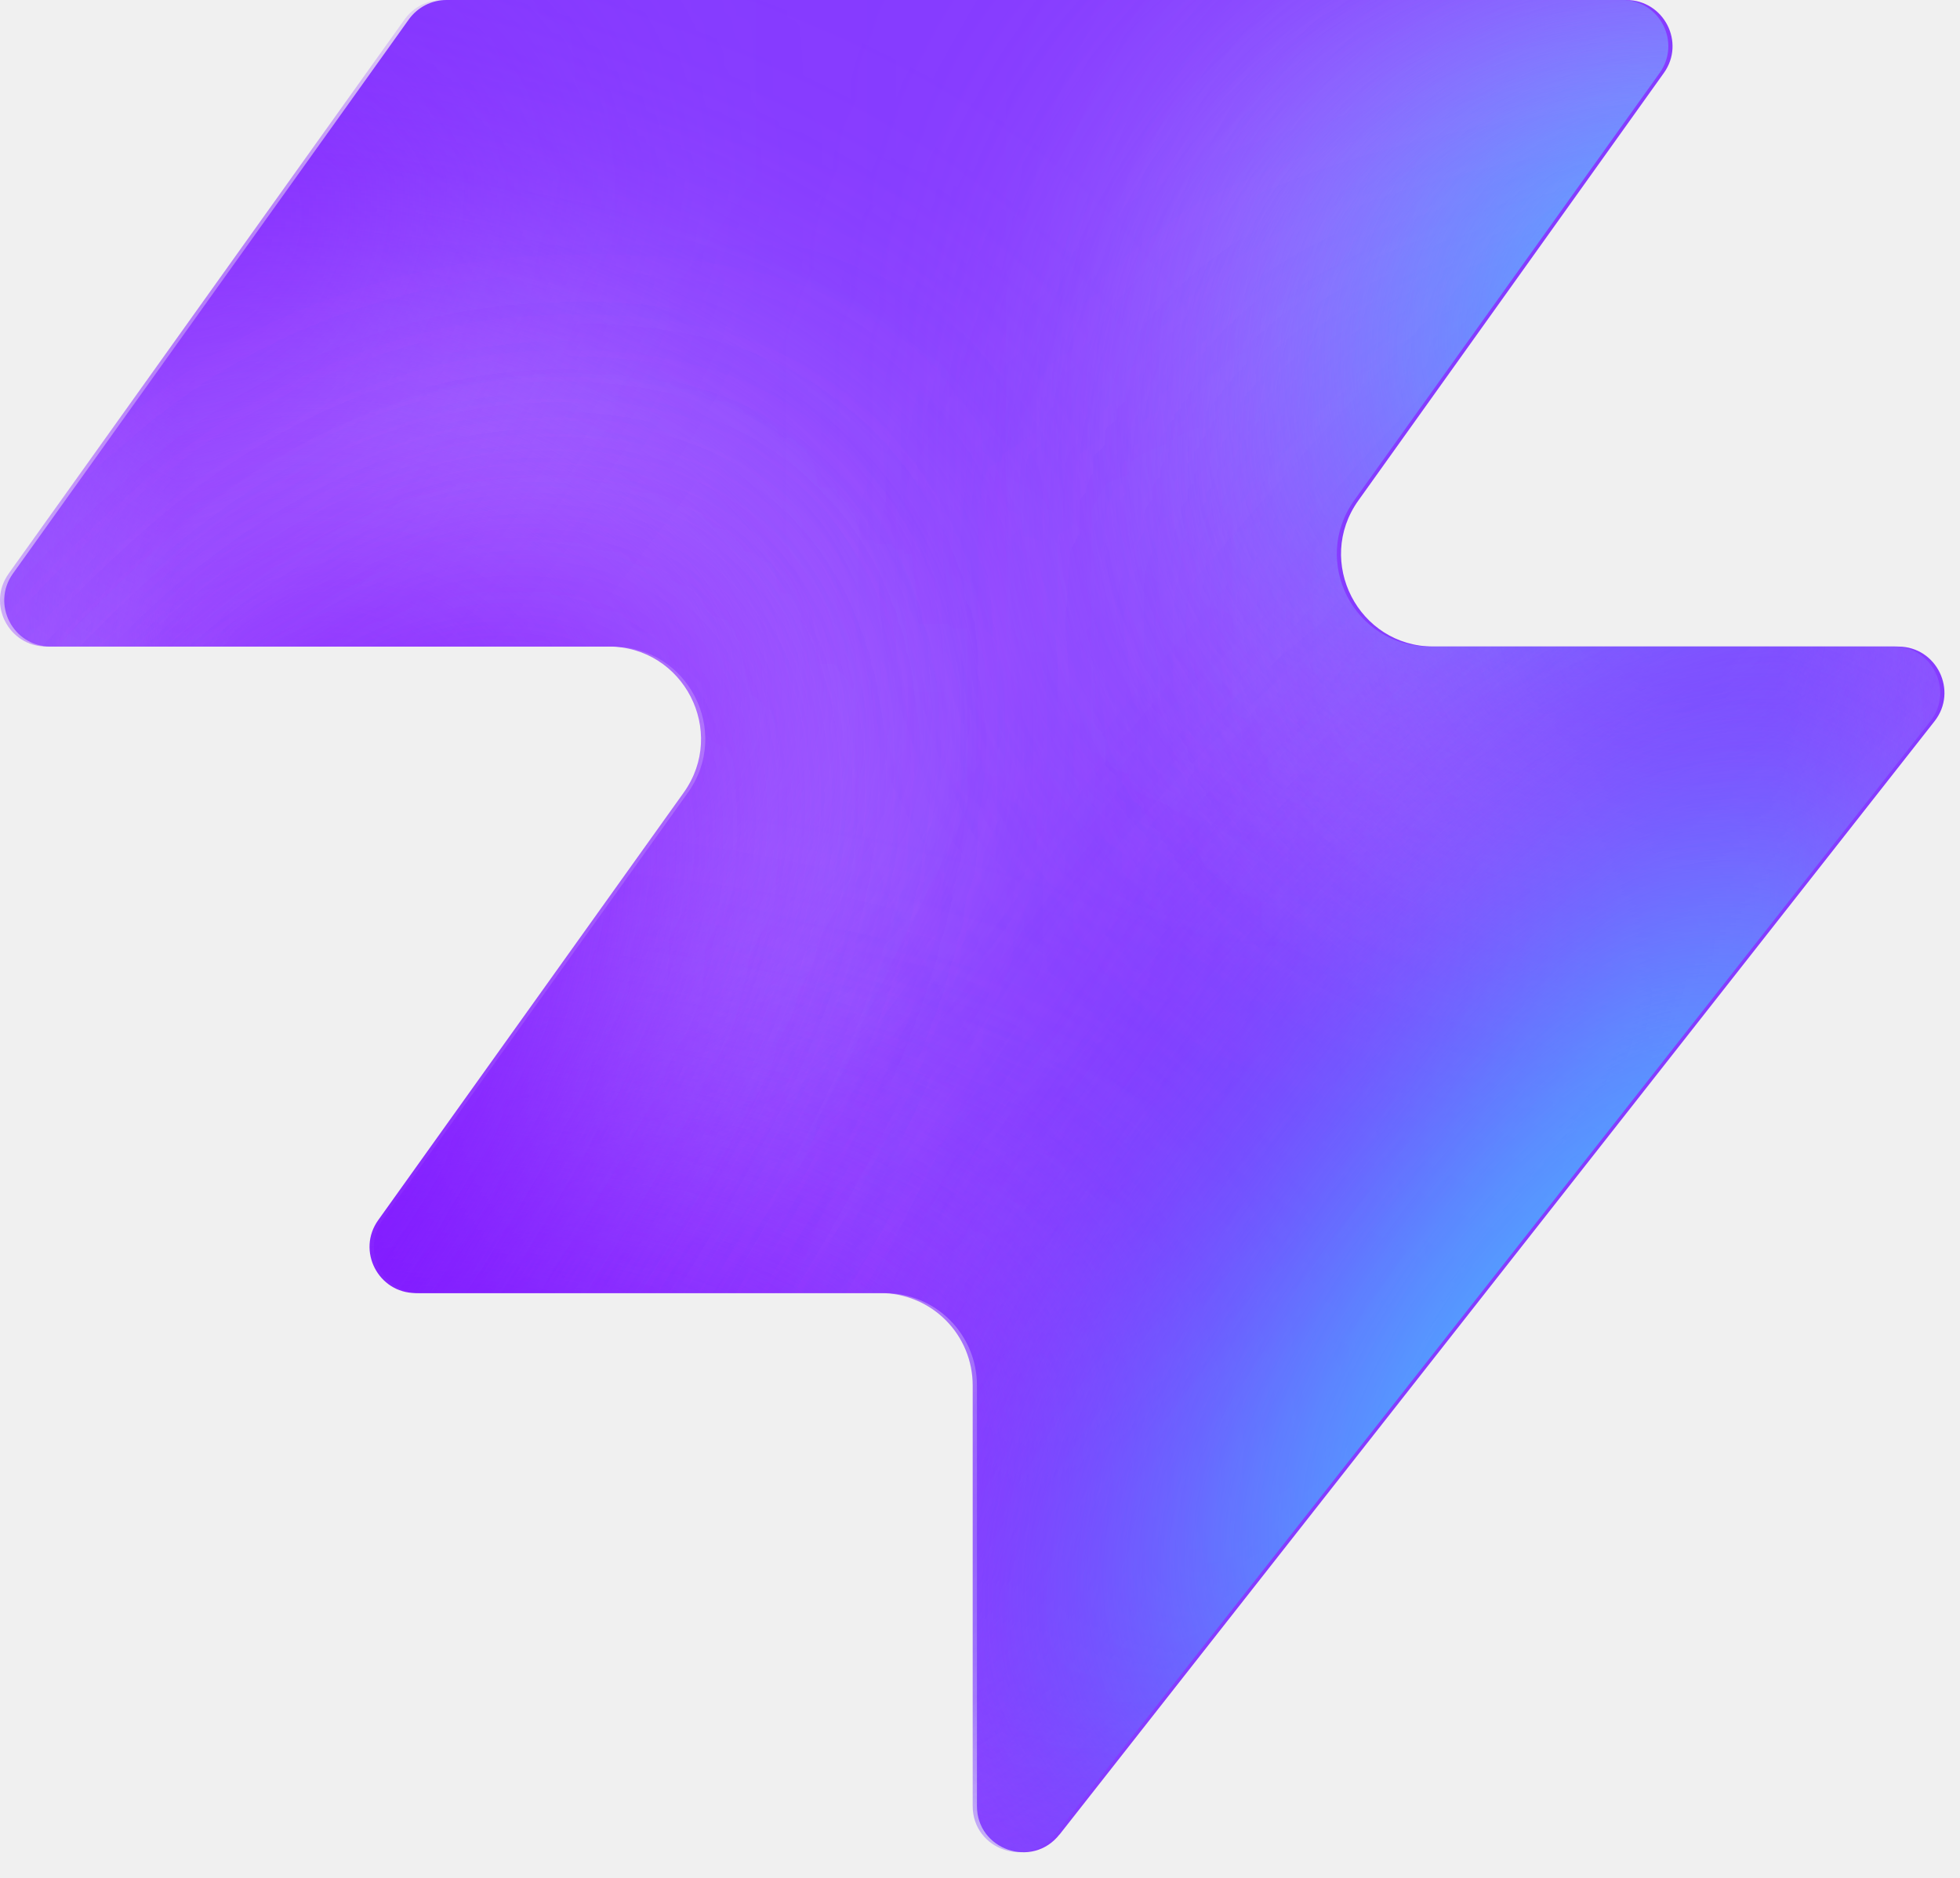
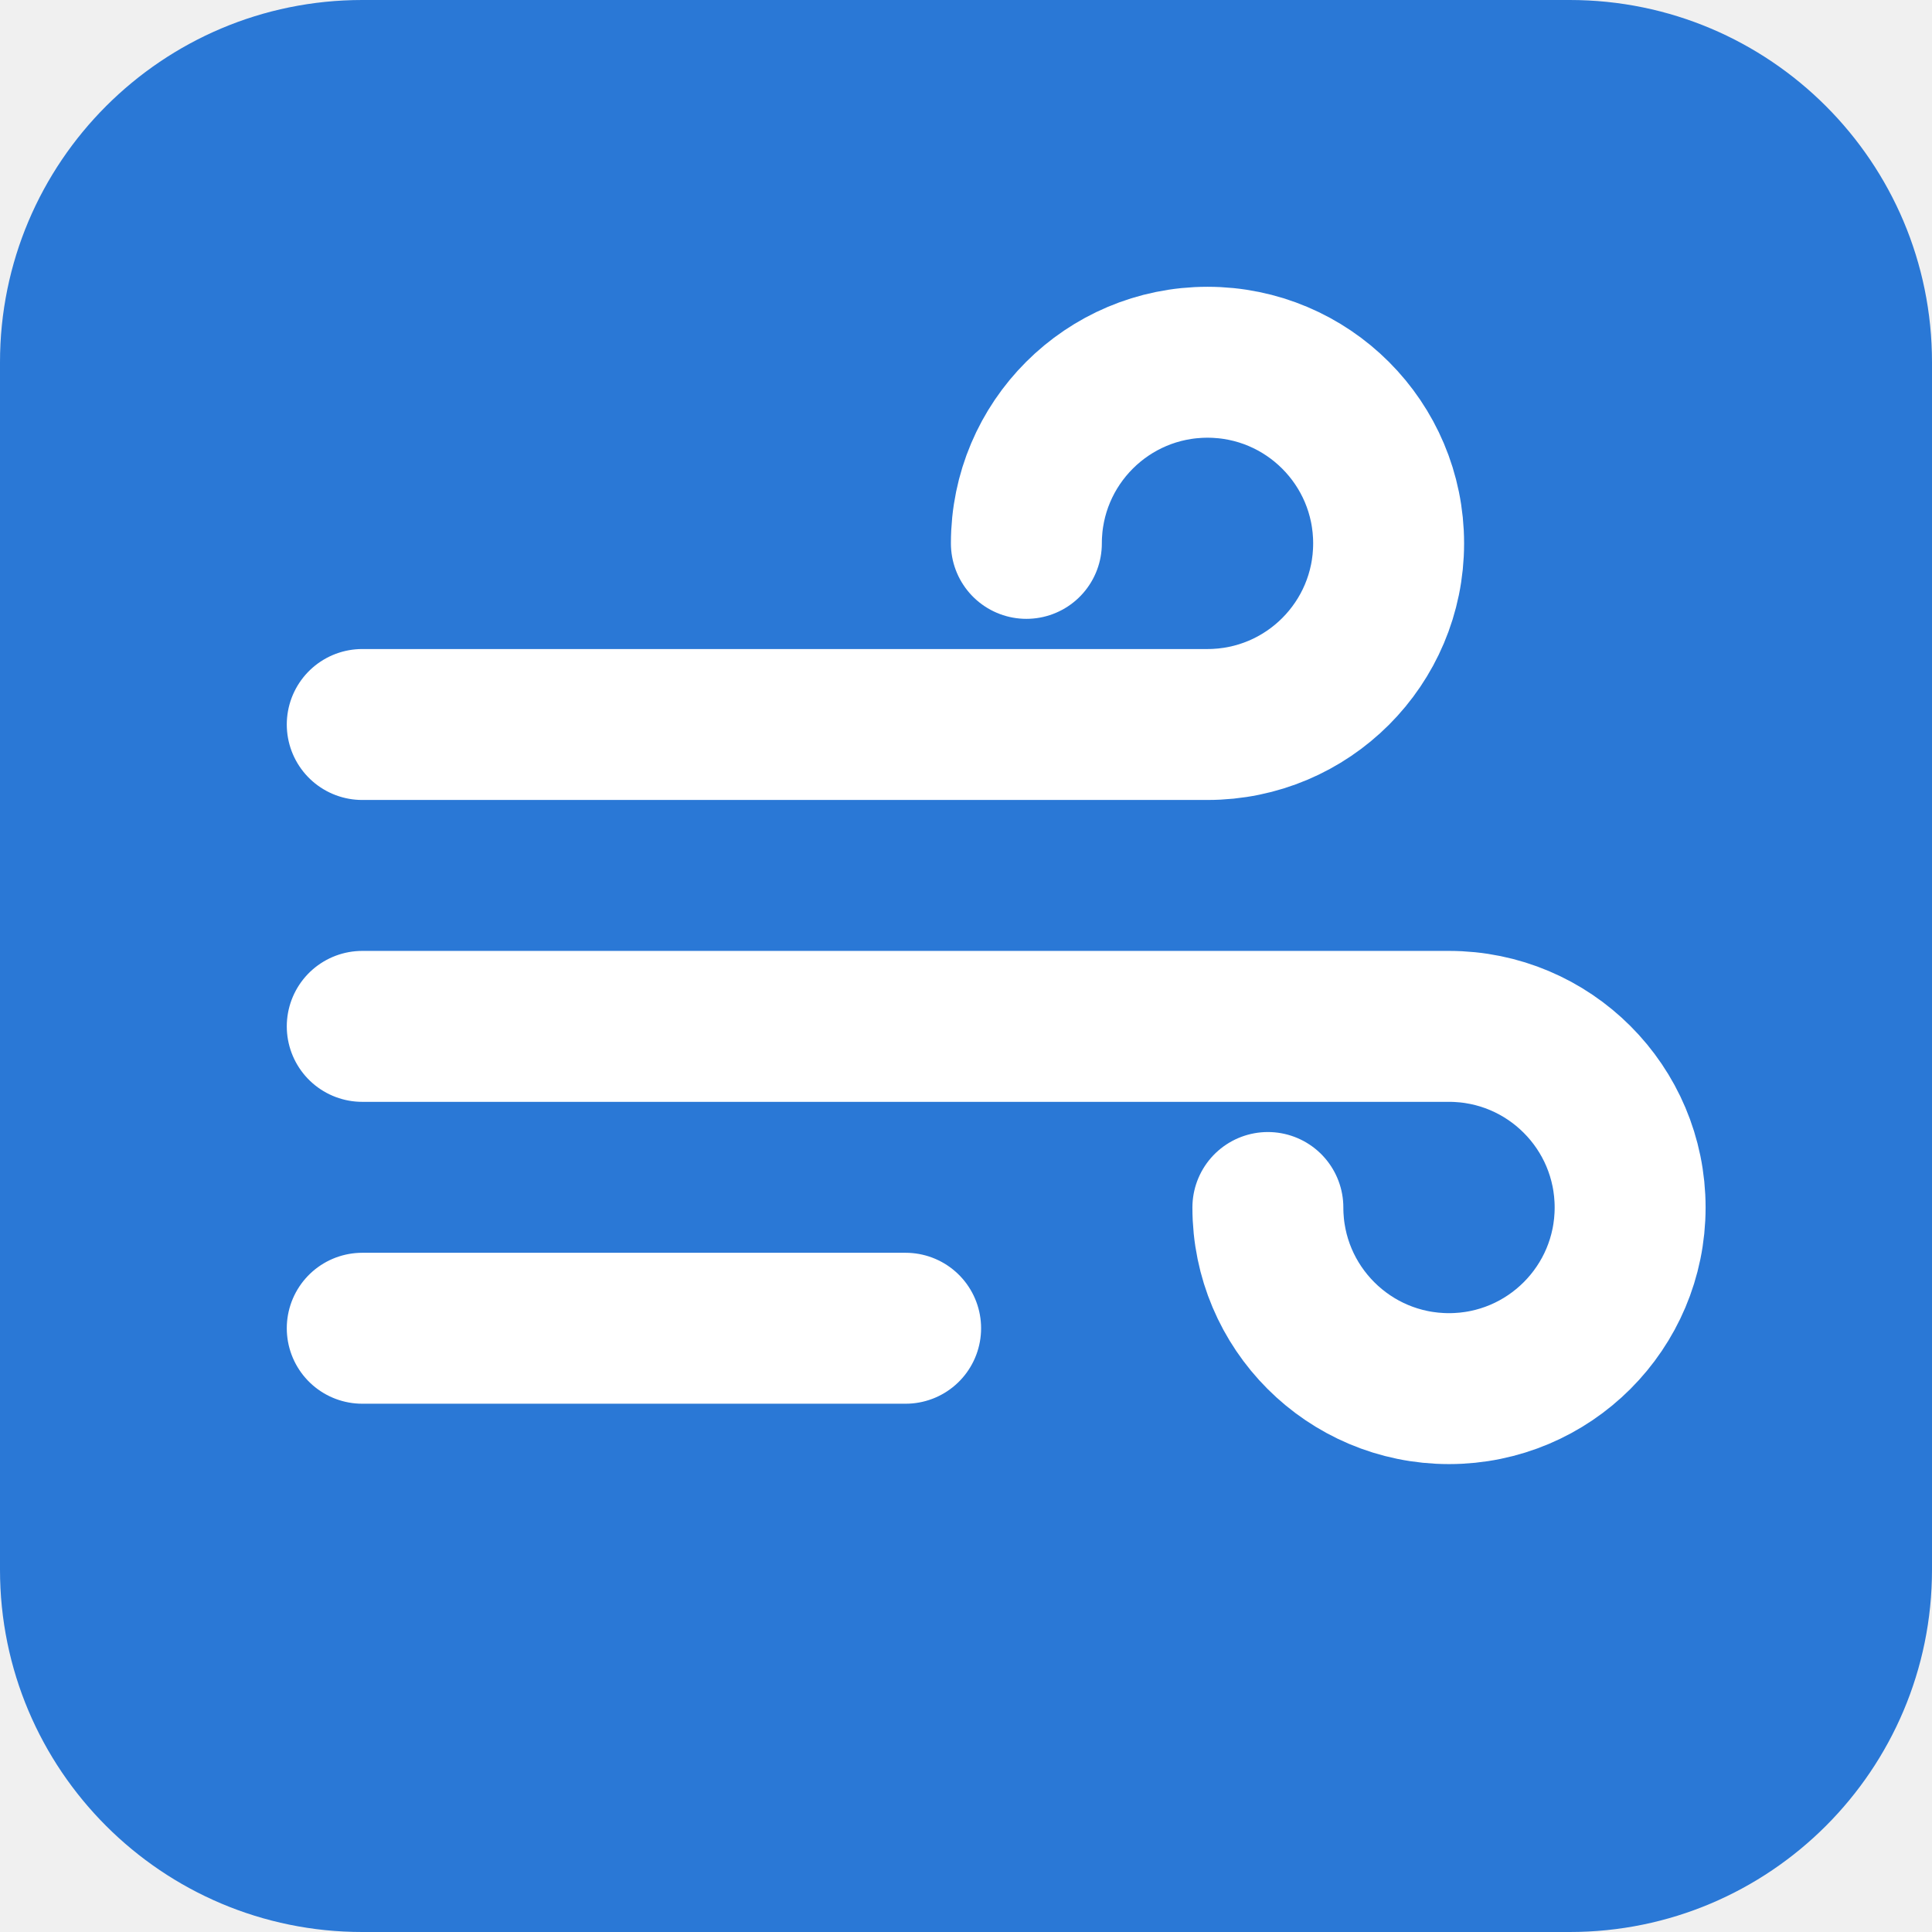
- <svg xmlns="http://www.w3.org/2000/svg" width="48" height="46" fill="none" viewBox="0 0 48 46">
-   <path fill="#863bff" d="M25.946 44.938c-.664.845-2.021.375-2.021-.698V33.937a2.26 2.26 0 0 0-2.262-2.262H10.287c-.92 0-1.456-1.04-.92-1.788l7.48-10.471c1.07-1.497 0-3.578-1.842-3.578H1.237c-.92 0-1.456-1.04-.92-1.788L10.013.474c.214-.297.556-.474.92-.474h28.894c.92 0 1.456 1.04.92 1.788l-7.48 10.471c-1.07 1.498 0 3.579 1.842 3.579h11.377c.943 0 1.473 1.088.89 1.83L25.947 44.94z" style="fill:#863bff;fill:color(display-p3 .525 .23 1);fill-opacity:1" />
-   <mask id="a" width="48" height="46" x="0" y="0" maskUnits="userSpaceOnUse" style="mask-type:alpha">
-     <path fill="#000" d="M25.842 44.938c-.664.844-2.021.375-2.021-.698V33.937a2.26 2.26 0 0 0-2.262-2.262H10.183c-.92 0-1.456-1.04-.92-1.788l7.48-10.471c1.07-1.498 0-3.579-1.842-3.579H1.133c-.92 0-1.456-1.04-.92-1.787L9.91.473c.214-.297.556-.474.92-.474h28.894c.92 0 1.456 1.04.92 1.788l-7.48 10.471c-1.07 1.498 0 3.578 1.842 3.578h11.377c.943 0 1.473 1.088.89 1.832L25.843 44.94z" style="fill:#000;fill-opacity:1" />
-   </mask>
-   <g mask="url(#a)">
-     <g filter="url(#b)">
-       <ellipse cx="5.508" cy="14.704" fill="#ede6ff" rx="5.508" ry="14.704" style="fill:#ede6ff;fill:color(display-p3 .927 .903 1);fill-opacity:1" transform="matrix(.00324 1 1 -.00324 -4.47 31.516)" />
-     </g>
-     <g filter="url(#c)">
-       <ellipse cx="10.399" cy="29.851" fill="#ede6ff" rx="10.399" ry="29.851" style="fill:#ede6ff;fill:color(display-p3 .927 .903 1);fill-opacity:1" transform="matrix(.00324 1 1 -.00324 -39.328 7.883)" />
-     </g>
-     <g filter="url(#d)">
-       <ellipse cx="5.508" cy="30.487" fill="#7e14ff" rx="5.508" ry="30.487" style="fill:#7e14ff;fill:color(display-p3 .492 .077 1);fill-opacity:1" transform="rotate(89.814 -25.913 -14.639)scale(1 -1)" />
-     </g>
-     <g filter="url(#e)">
-       <ellipse cx="5.508" cy="30.599" fill="#7e14ff" rx="5.508" ry="30.599" style="fill:#7e14ff;fill:color(display-p3 .492 .077 1);fill-opacity:1" transform="rotate(89.814 -32.644 -3.334)scale(1 -1)" />
-     </g>
-     <g filter="url(#f)">
-       <ellipse cx="5.508" cy="30.599" fill="#7e14ff" rx="5.508" ry="30.599" style="fill:#7e14ff;fill:color(display-p3 .492 .077 1);fill-opacity:1" transform="matrix(.00324 1 1 -.00324 -34.34 30.47)" />
-     </g>
-     <g filter="url(#g)">
-       <ellipse cx="14.072" cy="22.078" fill="#ede6ff" rx="14.072" ry="22.078" style="fill:#ede6ff;fill:color(display-p3 .927 .903 1);fill-opacity:1" transform="rotate(93.35 24.506 48.493)scale(-1 1)" />
-     </g>
-     <g filter="url(#h)">
-       <ellipse cx="3.47" cy="21.501" fill="#7e14ff" rx="3.47" ry="21.501" style="fill:#7e14ff;fill:color(display-p3 .492 .077 1);fill-opacity:1" transform="rotate(89.009 28.708 47.59)scale(-1 1)" />
-     </g>
-     <g filter="url(#i)">
-       <ellipse cx="3.47" cy="21.501" fill="#7e14ff" rx="3.47" ry="21.501" style="fill:#7e14ff;fill:color(display-p3 .492 .077 1);fill-opacity:1" transform="rotate(89.009 28.708 47.59)scale(-1 1)" />
-     </g>
-     <g filter="url(#j)">
-       <ellipse cx=".387" cy="8.972" fill="#7e14ff" rx="4.407" ry="29.108" style="fill:#7e14ff;fill:color(display-p3 .492 .077 1);fill-opacity:1" transform="rotate(39.51 .387 8.972)" />
-     </g>
-     <g filter="url(#k)">
-       <ellipse cx="47.523" cy="-6.092" fill="#7e14ff" rx="4.407" ry="29.108" style="fill:#7e14ff;fill:color(display-p3 .492 .077 1);fill-opacity:1" transform="rotate(37.892 47.523 -6.092)" />
-     </g>
-     <g filter="url(#l)">
-       <ellipse cx="41.412" cy="6.333" fill="#47bfff" rx="5.971" ry="9.665" style="fill:#47bfff;fill:color(display-p3 .28 .748 1);fill-opacity:1" transform="rotate(37.892 41.412 6.333)" />
-     </g>
-     <g filter="url(#m)">
-       <ellipse cx="-1.879" cy="38.332" fill="#7e14ff" rx="4.407" ry="29.108" style="fill:#7e14ff;fill:color(display-p3 .492 .077 1);fill-opacity:1" transform="rotate(37.892 -1.88 38.332)" />
-     </g>
-     <g filter="url(#n)">
-       <ellipse cx="-1.879" cy="38.332" fill="#7e14ff" rx="4.407" ry="29.108" style="fill:#7e14ff;fill:color(display-p3 .492 .077 1);fill-opacity:1" transform="rotate(37.892 -1.88 38.332)" />
-     </g>
-     <g filter="url(#o)">
-       <ellipse cx="35.651" cy="29.907" fill="#7e14ff" rx="4.407" ry="29.108" style="fill:#7e14ff;fill:color(display-p3 .492 .077 1);fill-opacity:1" transform="rotate(37.892 35.651 29.907)" />
-     </g>
-     <g filter="url(#p)">
-       <ellipse cx="38.418" cy="32.4" fill="#47bfff" rx="5.971" ry="15.297" style="fill:#47bfff;fill:color(display-p3 .28 .748 1);fill-opacity:1" transform="rotate(37.892 38.418 32.4)" />
-     </g>
-   </g>
-   <defs>
-     <filter id="b" width="60.045" height="41.654" x="-19.77" y="16.149" color-interpolation-filters="sRGB" filterUnits="userSpaceOnUse">
-       <feFlood flood-opacity="0" result="BackgroundImageFix" />
-       <feBlend in="SourceGraphic" in2="BackgroundImageFix" result="shape" />
-       <feGaussianBlur result="effect1_foregroundBlur_2002_17158" stdDeviation="7.659" />
-     </filter>
-     <filter id="c" width="90.34" height="51.437" x="-54.613" y="-7.533" color-interpolation-filters="sRGB" filterUnits="userSpaceOnUse">
-       <feFlood flood-opacity="0" result="BackgroundImageFix" />
-       <feBlend in="SourceGraphic" in2="BackgroundImageFix" result="shape" />
-       <feGaussianBlur result="effect1_foregroundBlur_2002_17158" stdDeviation="7.659" />
-     </filter>
-     <filter id="d" width="79.355" height="29.4" x="-49.64" y="2.03" color-interpolation-filters="sRGB" filterUnits="userSpaceOnUse">
-       <feFlood flood-opacity="0" result="BackgroundImageFix" />
-       <feBlend in="SourceGraphic" in2="BackgroundImageFix" result="shape" />
-       <feGaussianBlur result="effect1_foregroundBlur_2002_17158" stdDeviation="4.596" />
-     </filter>
-     <filter id="e" width="79.579" height="29.4" x="-45.045" y="20.029" color-interpolation-filters="sRGB" filterUnits="userSpaceOnUse">
-       <feFlood flood-opacity="0" result="BackgroundImageFix" />
-       <feBlend in="SourceGraphic" in2="BackgroundImageFix" result="shape" />
-       <feGaussianBlur result="effect1_foregroundBlur_2002_17158" stdDeviation="4.596" />
-     </filter>
-     <filter id="f" width="79.579" height="29.4" x="-43.513" y="21.178" color-interpolation-filters="sRGB" filterUnits="userSpaceOnUse">
-       <feFlood flood-opacity="0" result="BackgroundImageFix" />
-       <feBlend in="SourceGraphic" in2="BackgroundImageFix" result="shape" />
-       <feGaussianBlur result="effect1_foregroundBlur_2002_17158" stdDeviation="4.596" />
-     </filter>
-     <filter id="g" width="74.749" height="58.852" x="15.756" y="-17.901" color-interpolation-filters="sRGB" filterUnits="userSpaceOnUse">
-       <feFlood flood-opacity="0" result="BackgroundImageFix" />
-       <feBlend in="SourceGraphic" in2="BackgroundImageFix" result="shape" />
-       <feGaussianBlur result="effect1_foregroundBlur_2002_17158" stdDeviation="7.659" />
-     </filter>
-     <filter id="h" width="61.377" height="25.362" x="23.548" y="2.284" color-interpolation-filters="sRGB" filterUnits="userSpaceOnUse">
-       <feFlood flood-opacity="0" result="BackgroundImageFix" />
-       <feBlend in="SourceGraphic" in2="BackgroundImageFix" result="shape" />
-       <feGaussianBlur result="effect1_foregroundBlur_2002_17158" stdDeviation="4.596" />
-     </filter>
-     <filter id="i" width="61.377" height="25.362" x="23.548" y="2.284" color-interpolation-filters="sRGB" filterUnits="userSpaceOnUse">
-       <feFlood flood-opacity="0" result="BackgroundImageFix" />
-       <feBlend in="SourceGraphic" in2="BackgroundImageFix" result="shape" />
-       <feGaussianBlur result="effect1_foregroundBlur_2002_17158" stdDeviation="4.596" />
-     </filter>
-     <filter id="j" width="56.045" height="63.649" x="-27.636" y="-22.853" color-interpolation-filters="sRGB" filterUnits="userSpaceOnUse">
-       <feFlood flood-opacity="0" result="BackgroundImageFix" />
-       <feBlend in="SourceGraphic" in2="BackgroundImageFix" result="shape" />
-       <feGaussianBlur result="effect1_foregroundBlur_2002_17158" stdDeviation="4.596" />
-     </filter>
-     <filter id="k" width="54.814" height="64.646" x="20.116" y="-38.415" color-interpolation-filters="sRGB" filterUnits="userSpaceOnUse">
-       <feFlood flood-opacity="0" result="BackgroundImageFix" />
-       <feBlend in="SourceGraphic" in2="BackgroundImageFix" result="shape" />
-       <feGaussianBlur result="effect1_foregroundBlur_2002_17158" stdDeviation="4.596" />
-     </filter>
-     <filter id="l" width="33.541" height="35.313" x="24.641" y="-11.323" color-interpolation-filters="sRGB" filterUnits="userSpaceOnUse">
-       <feFlood flood-opacity="0" result="BackgroundImageFix" />
-       <feBlend in="SourceGraphic" in2="BackgroundImageFix" result="shape" />
-       <feGaussianBlur result="effect1_foregroundBlur_2002_17158" stdDeviation="4.596" />
-     </filter>
-     <filter id="m" width="54.814" height="64.646" x="-29.286" y="6.009" color-interpolation-filters="sRGB" filterUnits="userSpaceOnUse">
-       <feFlood flood-opacity="0" result="BackgroundImageFix" />
-       <feBlend in="SourceGraphic" in2="BackgroundImageFix" result="shape" />
-       <feGaussianBlur result="effect1_foregroundBlur_2002_17158" stdDeviation="4.596" />
-     </filter>
-     <filter id="n" width="54.814" height="64.646" x="-29.286" y="6.009" color-interpolation-filters="sRGB" filterUnits="userSpaceOnUse">
-       <feFlood flood-opacity="0" result="BackgroundImageFix" />
-       <feBlend in="SourceGraphic" in2="BackgroundImageFix" result="shape" />
-       <feGaussianBlur result="effect1_foregroundBlur_2002_17158" stdDeviation="4.596" />
-     </filter>
-     <filter id="o" width="54.814" height="64.646" x="8.244" y="-2.416" color-interpolation-filters="sRGB" filterUnits="userSpaceOnUse">
-       <feFlood flood-opacity="0" result="BackgroundImageFix" />
-       <feBlend in="SourceGraphic" in2="BackgroundImageFix" result="shape" />
-       <feGaussianBlur result="effect1_foregroundBlur_2002_17158" stdDeviation="4.596" />
-     </filter>
-     <filter id="p" width="39.409" height="43.623" x="18.713" y="10.588" color-interpolation-filters="sRGB" filterUnits="userSpaceOnUse">
-       <feFlood flood-opacity="0" result="BackgroundImageFix" />
-       <feBlend in="SourceGraphic" in2="BackgroundImageFix" result="shape" />
-       <feGaussianBlur result="effect1_foregroundBlur_2002_17158" stdDeviation="4.596" />
-     </filter>
-   </defs>
+ <svg xmlns="http://www.w3.org/2000/svg" viewBox="0 0 32 32">
+   <rect width="32" height="32" rx="6" fill="#2a78d6" />
+   <path d="M6 12h14a3 3 0 1 0-3-3M6 17h18a3 3 0 1 1-3 3M6 22h9" fill="none" stroke="#fff" stroke-width="2.5" stroke-linecap="round" />
</svg>
